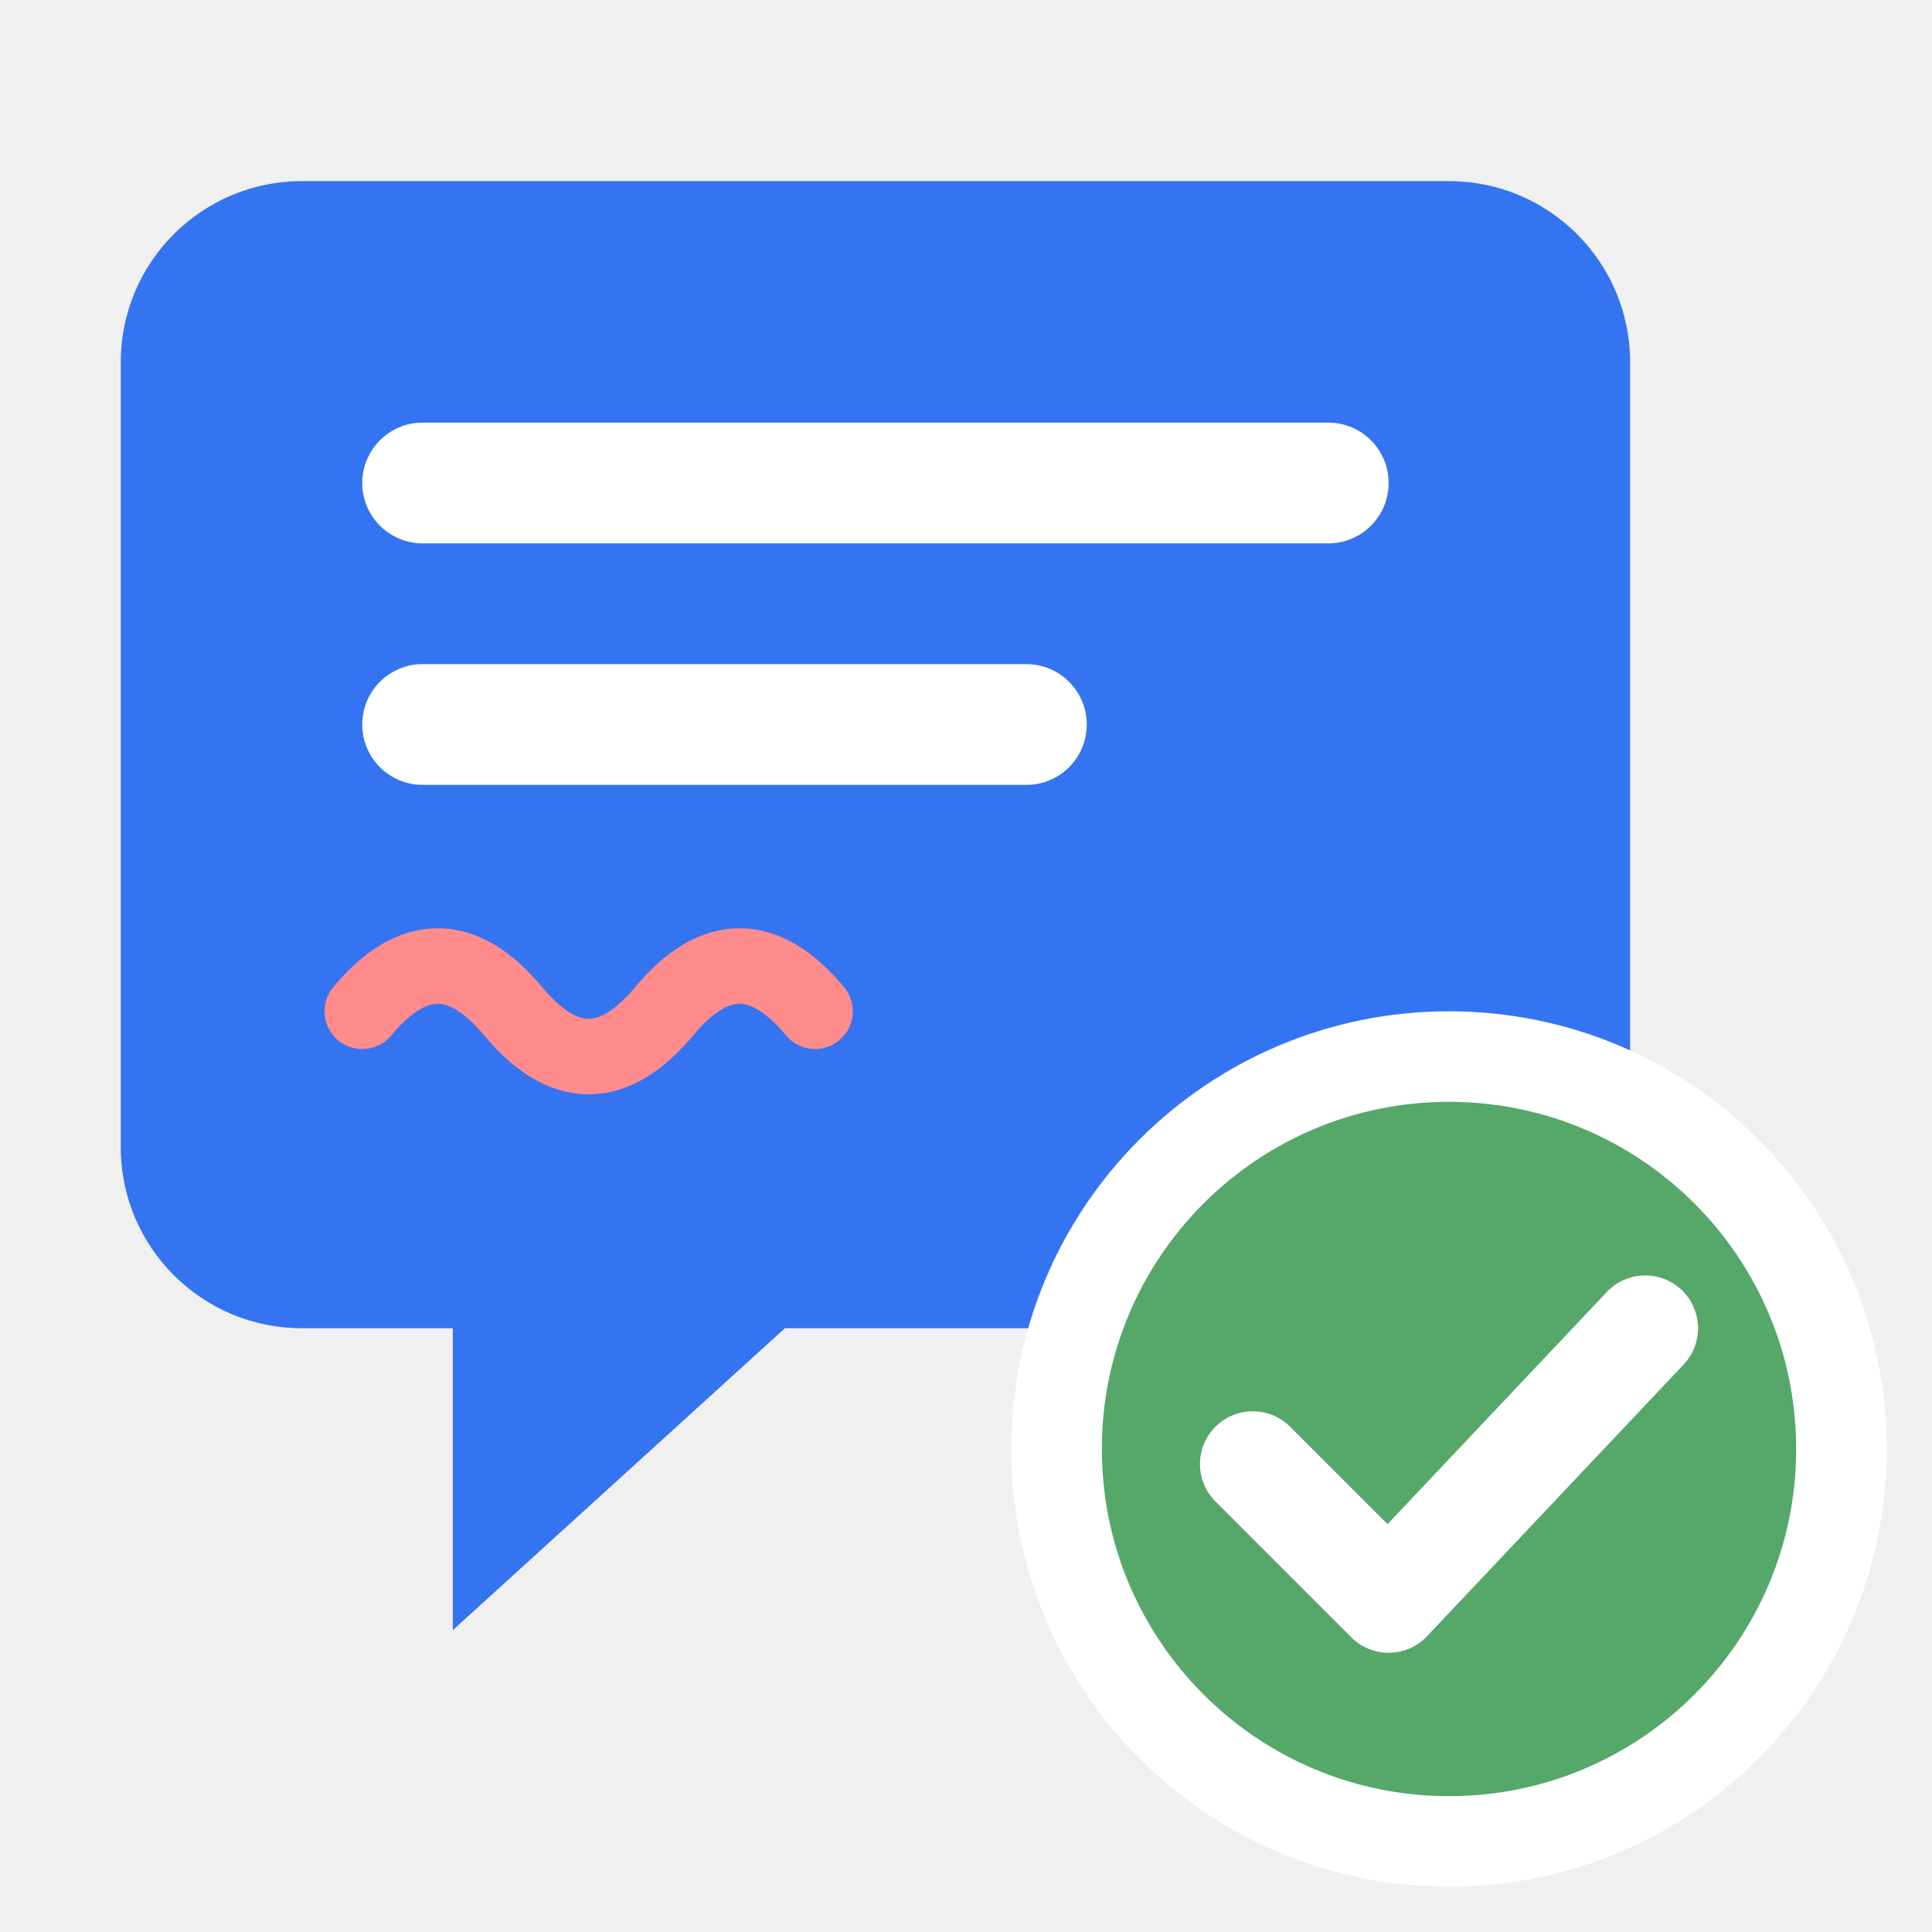
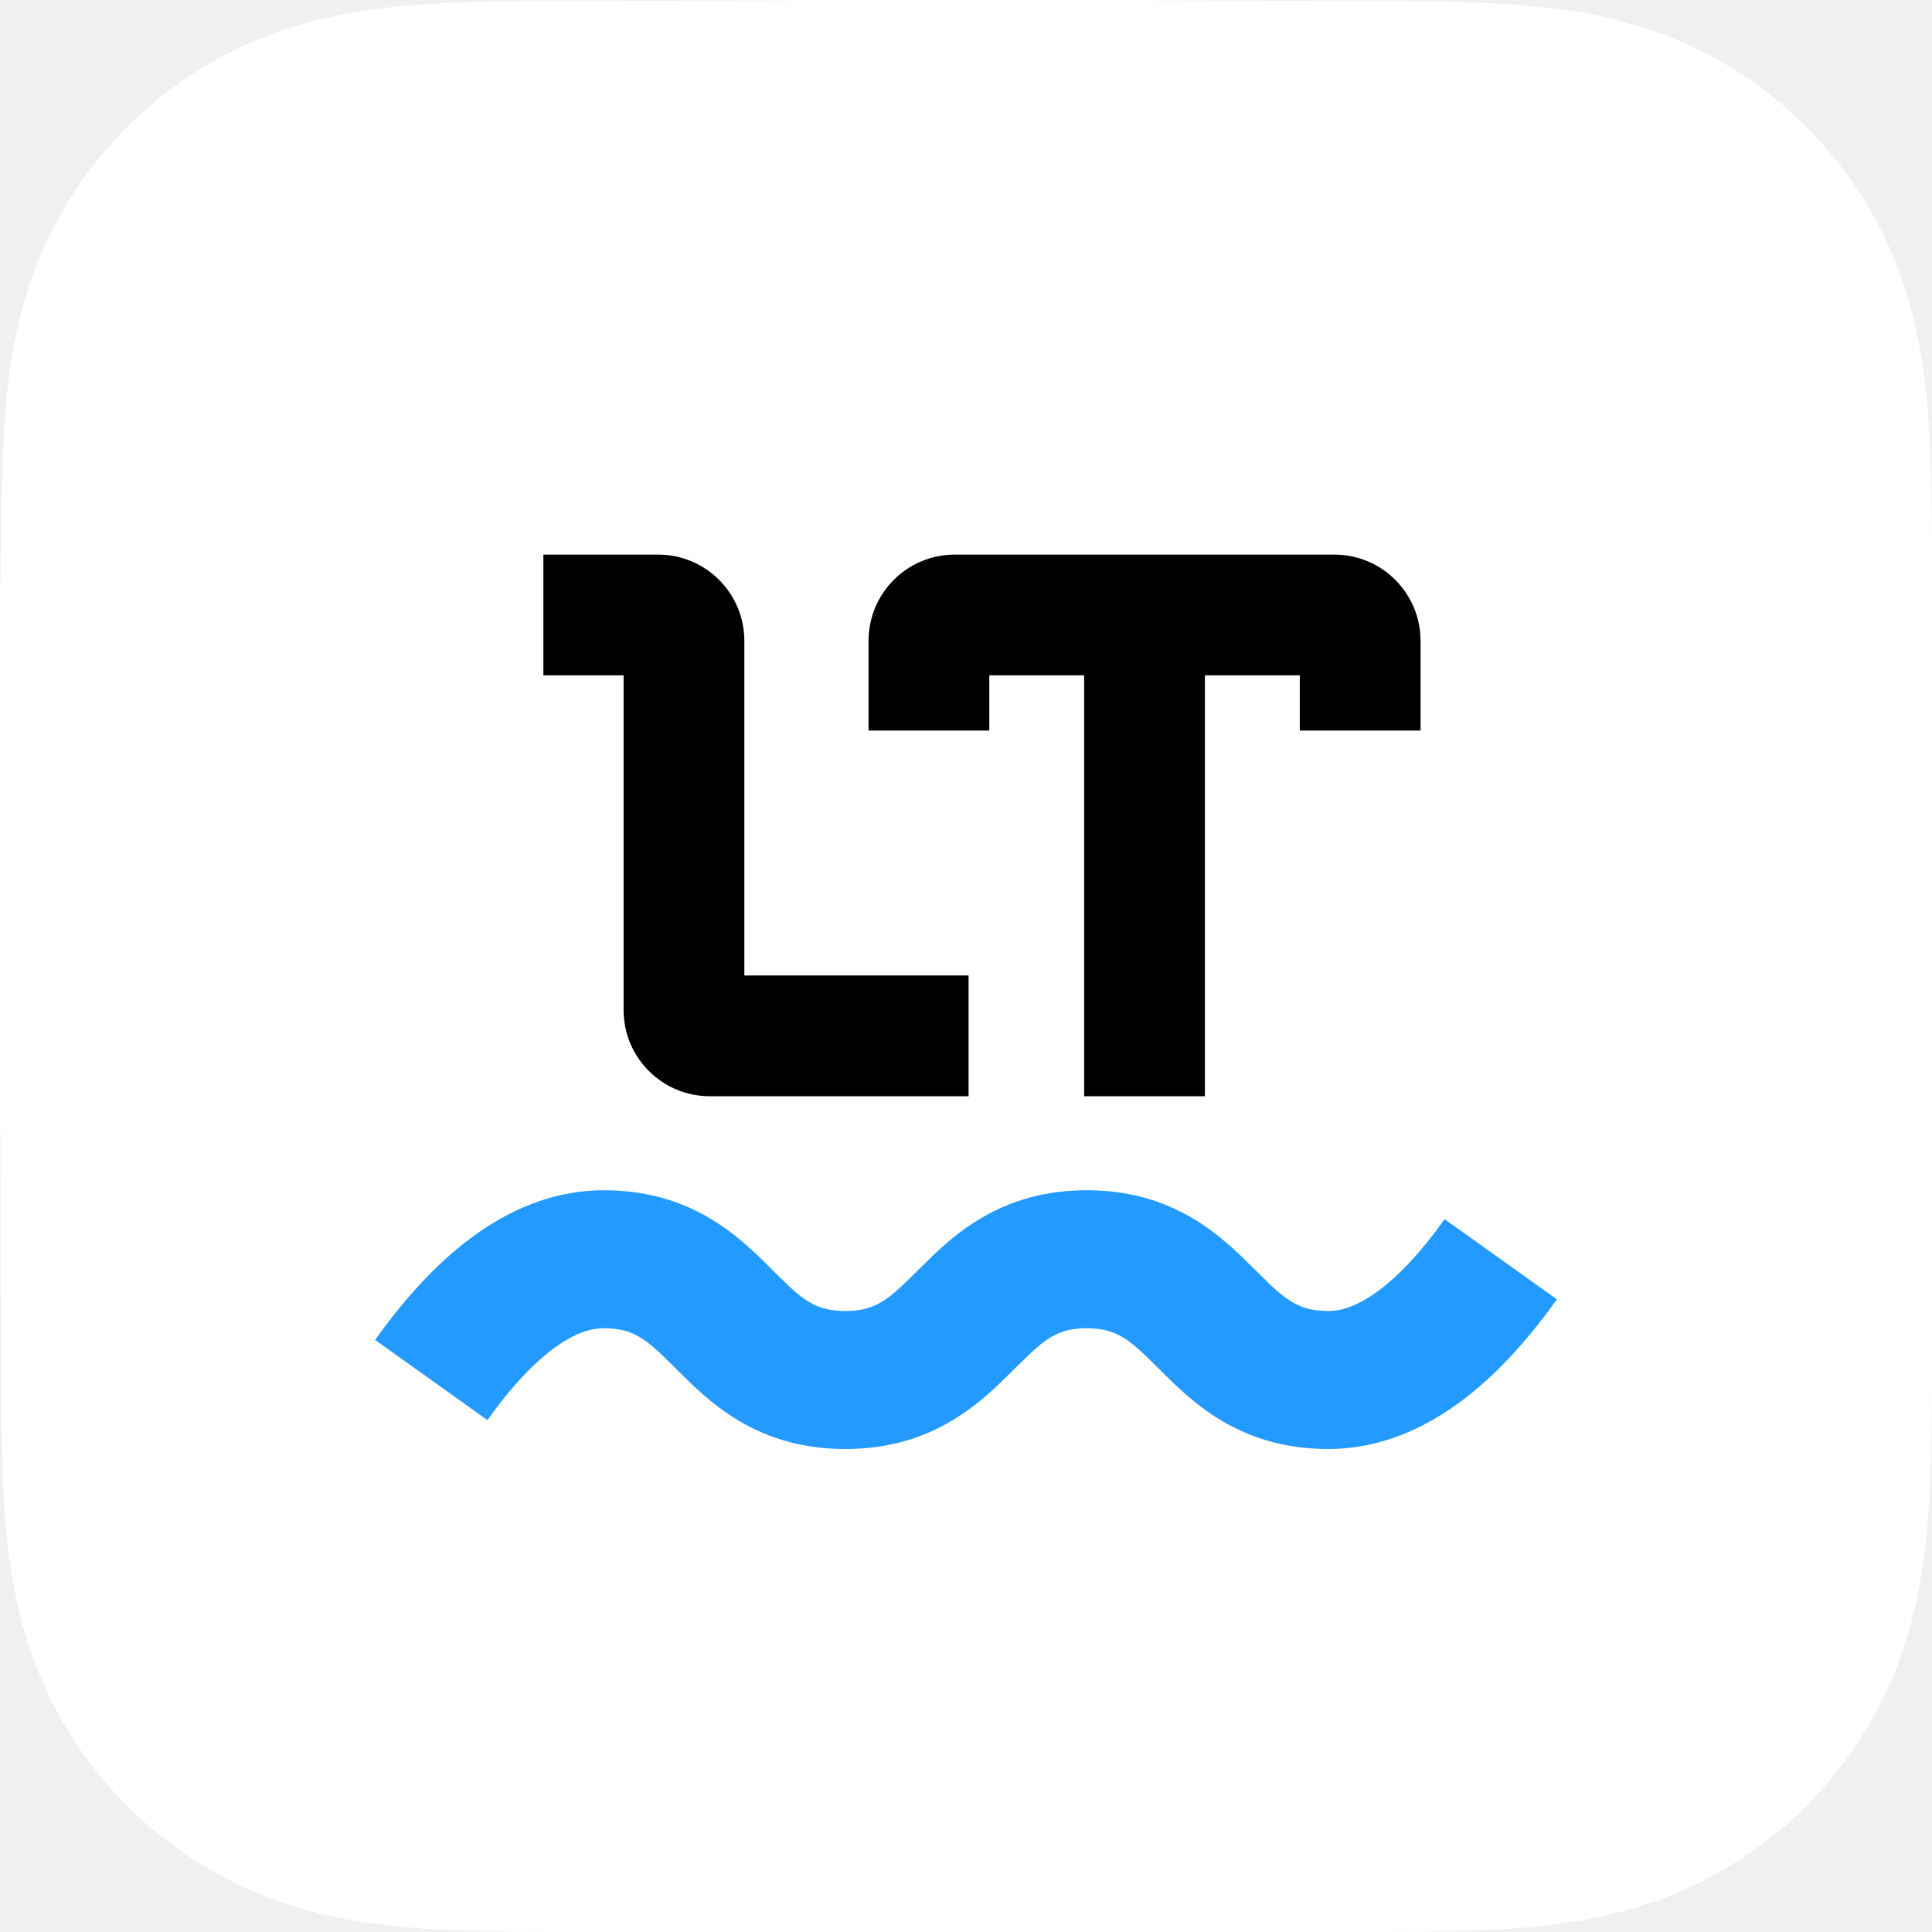
- <svg xmlns="http://www.w3.org/2000/svg" width="64" height="64" viewBox="0 0 64 64">
-   <path fill="#3574F0" d="M10 6h38a6 6 0 0 1 6 6v26a6 6 0 0 1-6 6H26l-11 10v-10h-5a6 6 0 0 1-6-6V12a6 6 0 0 1 6-6z" />
-   <rect x="12" y="14" width="34" height="4" rx="2" fill="#FFFFFF" />
-   <rect x="12" y="22" width="24" height="4" rx="2" fill="#FFFFFF" />
-   <path d="M12 33.5q2.5-3 5 0t5 0t5 0" fill="none" stroke="#FF8C8C" stroke-width="2.5" stroke-linecap="round" />
-   <circle cx="48" cy="48" r="13" fill="#55A76A" stroke="#FFFFFF" stroke-width="3" />
-   <path d="M41.5 48.5l4.5 4.5 8.5-9" fill="none" stroke="#FFFFFF" stroke-width="3.5" stroke-linecap="round" stroke-linejoin="round" />
+ <svg xmlns="http://www.w3.org/2000/svg" width="64" height="64" fill="none" viewBox="0 0 140 140">
+   <g clip-path="url(#clip0)">
+     <path fill="#fff" fill-rule="evenodd" d="M140 43.602c0-1.662.001-3.324-.01-4.987-.008-1.4-.024-2.8-.062-4.2-.082-3.05-.262-6.126-.805-9.142-.55-3.06-1.448-5.907-2.864-8.688A29.227 29.227 0 0 0 123.476 3.81c-2.783-1.416-5.634-2.314-8.697-2.864-3.016-.542-6.094-.722-9.144-.804-1.4-.038-2.801-.054-4.202-.063C99.77.068 98.107.07 96.444.07L77.135 0H62.694L43.726.07c-1.666 0-3.332-.002-4.998.008-1.404.01-2.807.025-4.21.063-3.058.082-6.142.262-9.166.805-3.067.55-5.922 1.447-8.709 2.862a29.293 29.293 0 0 0-7.419 5.377 29.223 29.223 0 0 0-5.389 7.4c-1.42 2.78-2.32 5.63-2.871 8.691-.543 3.016-.723 6.091-.806 9.14-.038 1.4-.054 2.8-.062 4.2C.086 40.277 0 42.342 0 44.004v33.3l.086 19.102c0 1.665 0 3.33.01 4.994a200.6 200.6 0 0 0 .062 4.205c.083 3.054.263 6.135.807 9.155.551 3.064 1.451 5.916 2.87 8.7a29.294 29.294 0 0 0 12.807 12.794c2.788 1.418 5.645 2.317 8.714 2.868 3.022.542 6.105.722 9.162.804 1.403.038 2.806.054 4.21.063 1.666.01 3.332.009 4.998.009l19.14.001h14.477l19.101-.001c1.663 0 3.326.001 4.989-.009a202.92 202.92 0 0 0 4.202-.063c3.052-.082 6.13-.262 9.148-.805 3.061-.551 5.911-1.45 8.692-2.867a29.215 29.215 0 0 0 7.405-5.384 29.22 29.22 0 0 0 5.378-7.409c1.417-2.785 2.315-5.639 2.866-8.704.542-3.02.722-6.099.804-9.152.038-1.402.054-2.804.062-4.205.011-1.665.01-3.33.01-4.993l-.001-19.103V62.694L140 43.602" clip-rule="evenodd" />
+     <path fill="#000" fill-rule="evenodd" d="M39.375 40.188h8.313a6.25 6.25 0 0 1 6.25 6.25v24.25h16.25v8.75h-18.75a6.25 6.25 0 0 1-6.25-6.25v-24.25h-5.813v-8.75zm63.563 6.25v6.5h-8.75v-4h-6.876v30.5h-8.75v-30.5h-6.874v4h-8.75v-6.5a6.25 6.25 0 0 1 6.25-6.25h27.5a6.25 6.25 0 0 1 6.25 6.25z" clip-rule="evenodd" />
+     <path fill="#239AFF" d="M35.319 102.906l-8.138-5.812c2.39-3.347 4.857-5.936 7.452-7.753 2.884-2.018 5.948-3.091 9.117-3.091 2.942 0 5.491.714 7.768 2.08a17.622 17.622 0 0 1 2.615 1.94c.589.518 1.009.926 1.903 1.82 1.355 1.354 1.917 1.851 2.591 2.255.731.439 1.503.655 2.623.655 1.121 0 1.896-.217 2.631-.657.677-.405 1.245-.905 2.6-2.257l.012-.012c.89-.888 1.314-1.299 1.902-1.817a17.643 17.643 0 0 1 2.61-1.933c2.273-1.362 4.814-2.074 7.745-2.074s5.472.712 7.745 2.074c.916.55 1.758 1.183 2.61 1.933.589.518 1.013.929 1.902 1.817l.013.012c1.354 1.352 1.922 1.852 2.599 2.257.735.44 1.51.657 2.631.657.998 0 2.1-.386 3.383-1.284 1.572-1.1 3.272-2.886 5.048-5.372l8.138 5.812c-2.391 3.347-4.857 5.936-7.452 7.753-2.884 2.018-5.948 3.091-9.117 3.091-2.941 0-5.49-.713-7.769-2.078a17.627 17.627 0 0 1-2.619-1.938c-.59-.519-1.015-.93-1.906-1.82l-.013-.013c-1.351-1.348-1.917-1.846-2.59-2.25-.728-.436-1.494-.651-2.603-.651-1.109 0-1.875.215-2.603.651-.673.404-1.239.902-2.59 2.25l-.012.013c-.892.89-1.317 1.301-1.907 1.82-.855.752-1.7 1.388-2.62 1.938C66.74 104.287 64.192 105 61.25 105c-2.942 0-5.49-.714-7.768-2.08a17.654 17.654 0 0 1-2.615-1.939c-.588-.519-1.009-.927-1.902-1.82-1.355-1.355-1.918-1.852-2.592-2.256-.731-.439-1.503-.655-2.623-.655-.998 0-2.1.386-3.383 1.284-1.572 1.1-3.272 2.886-5.048 5.372z" />
+   </g>
+   <defs>
+     <clipPath id="clip0">
+       <path fill="#fff" d="M0 0h140v140H0z" />
+     </clipPath>
+   </defs>
</svg>
